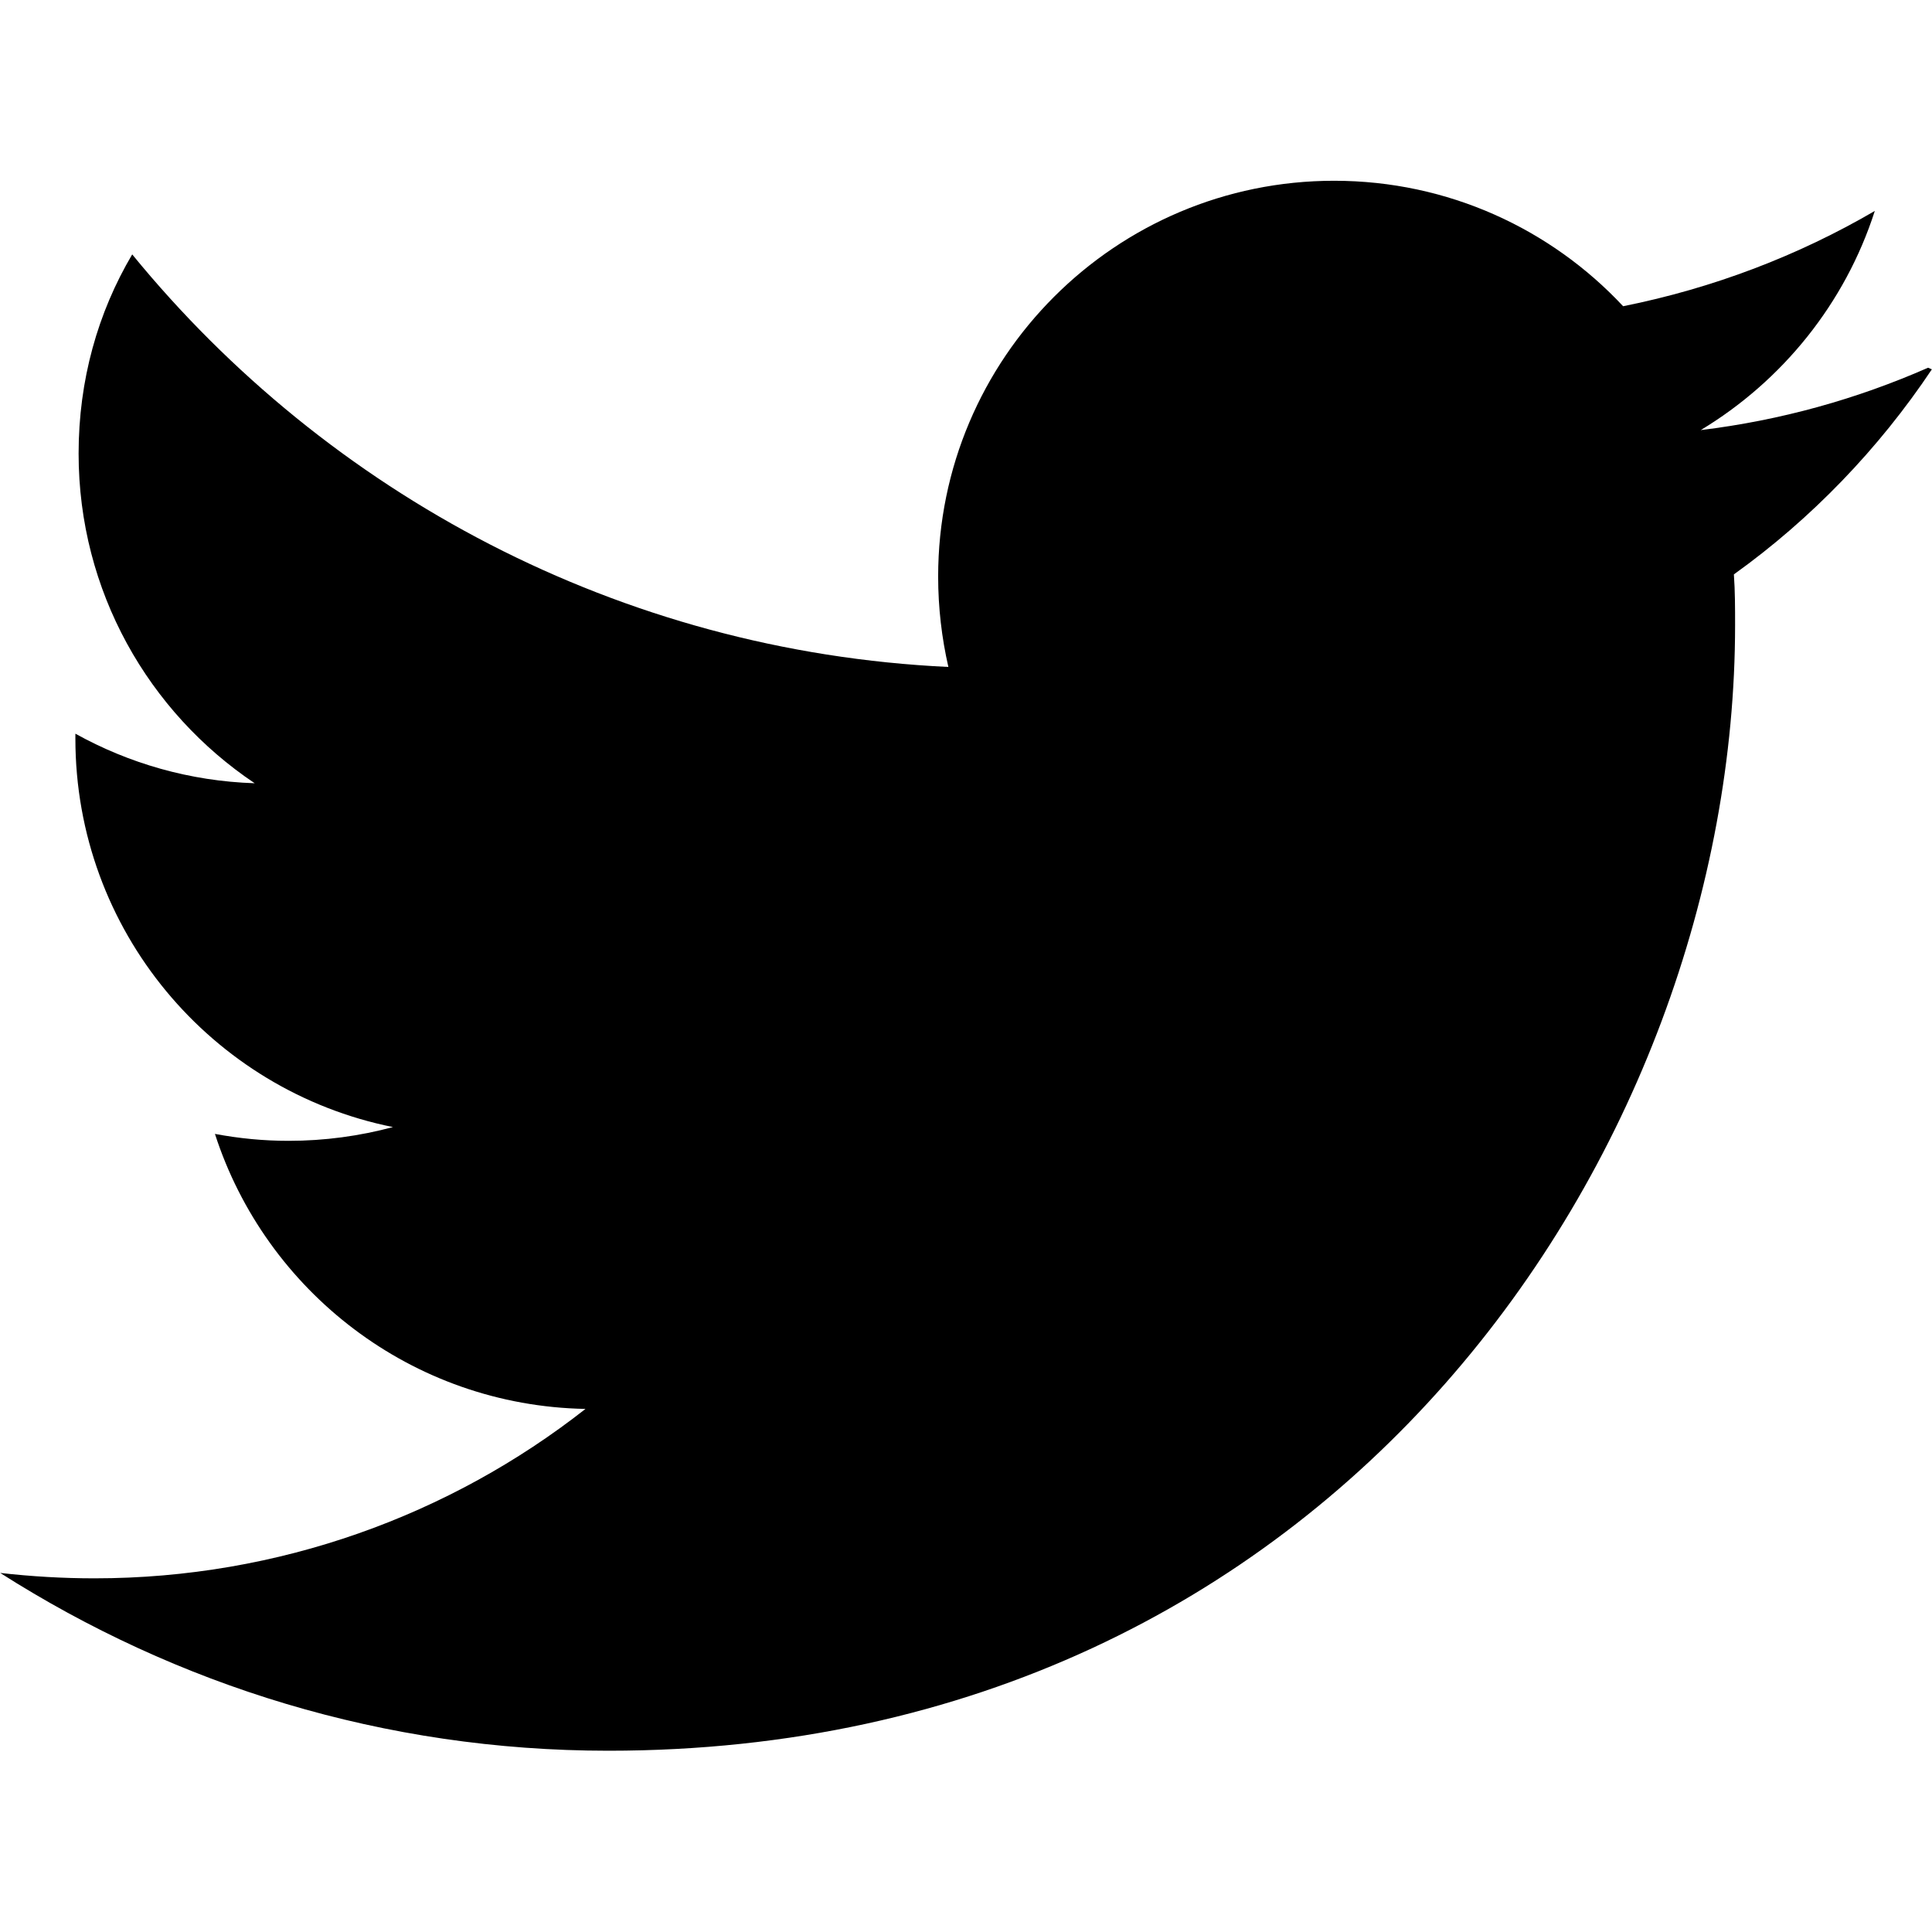
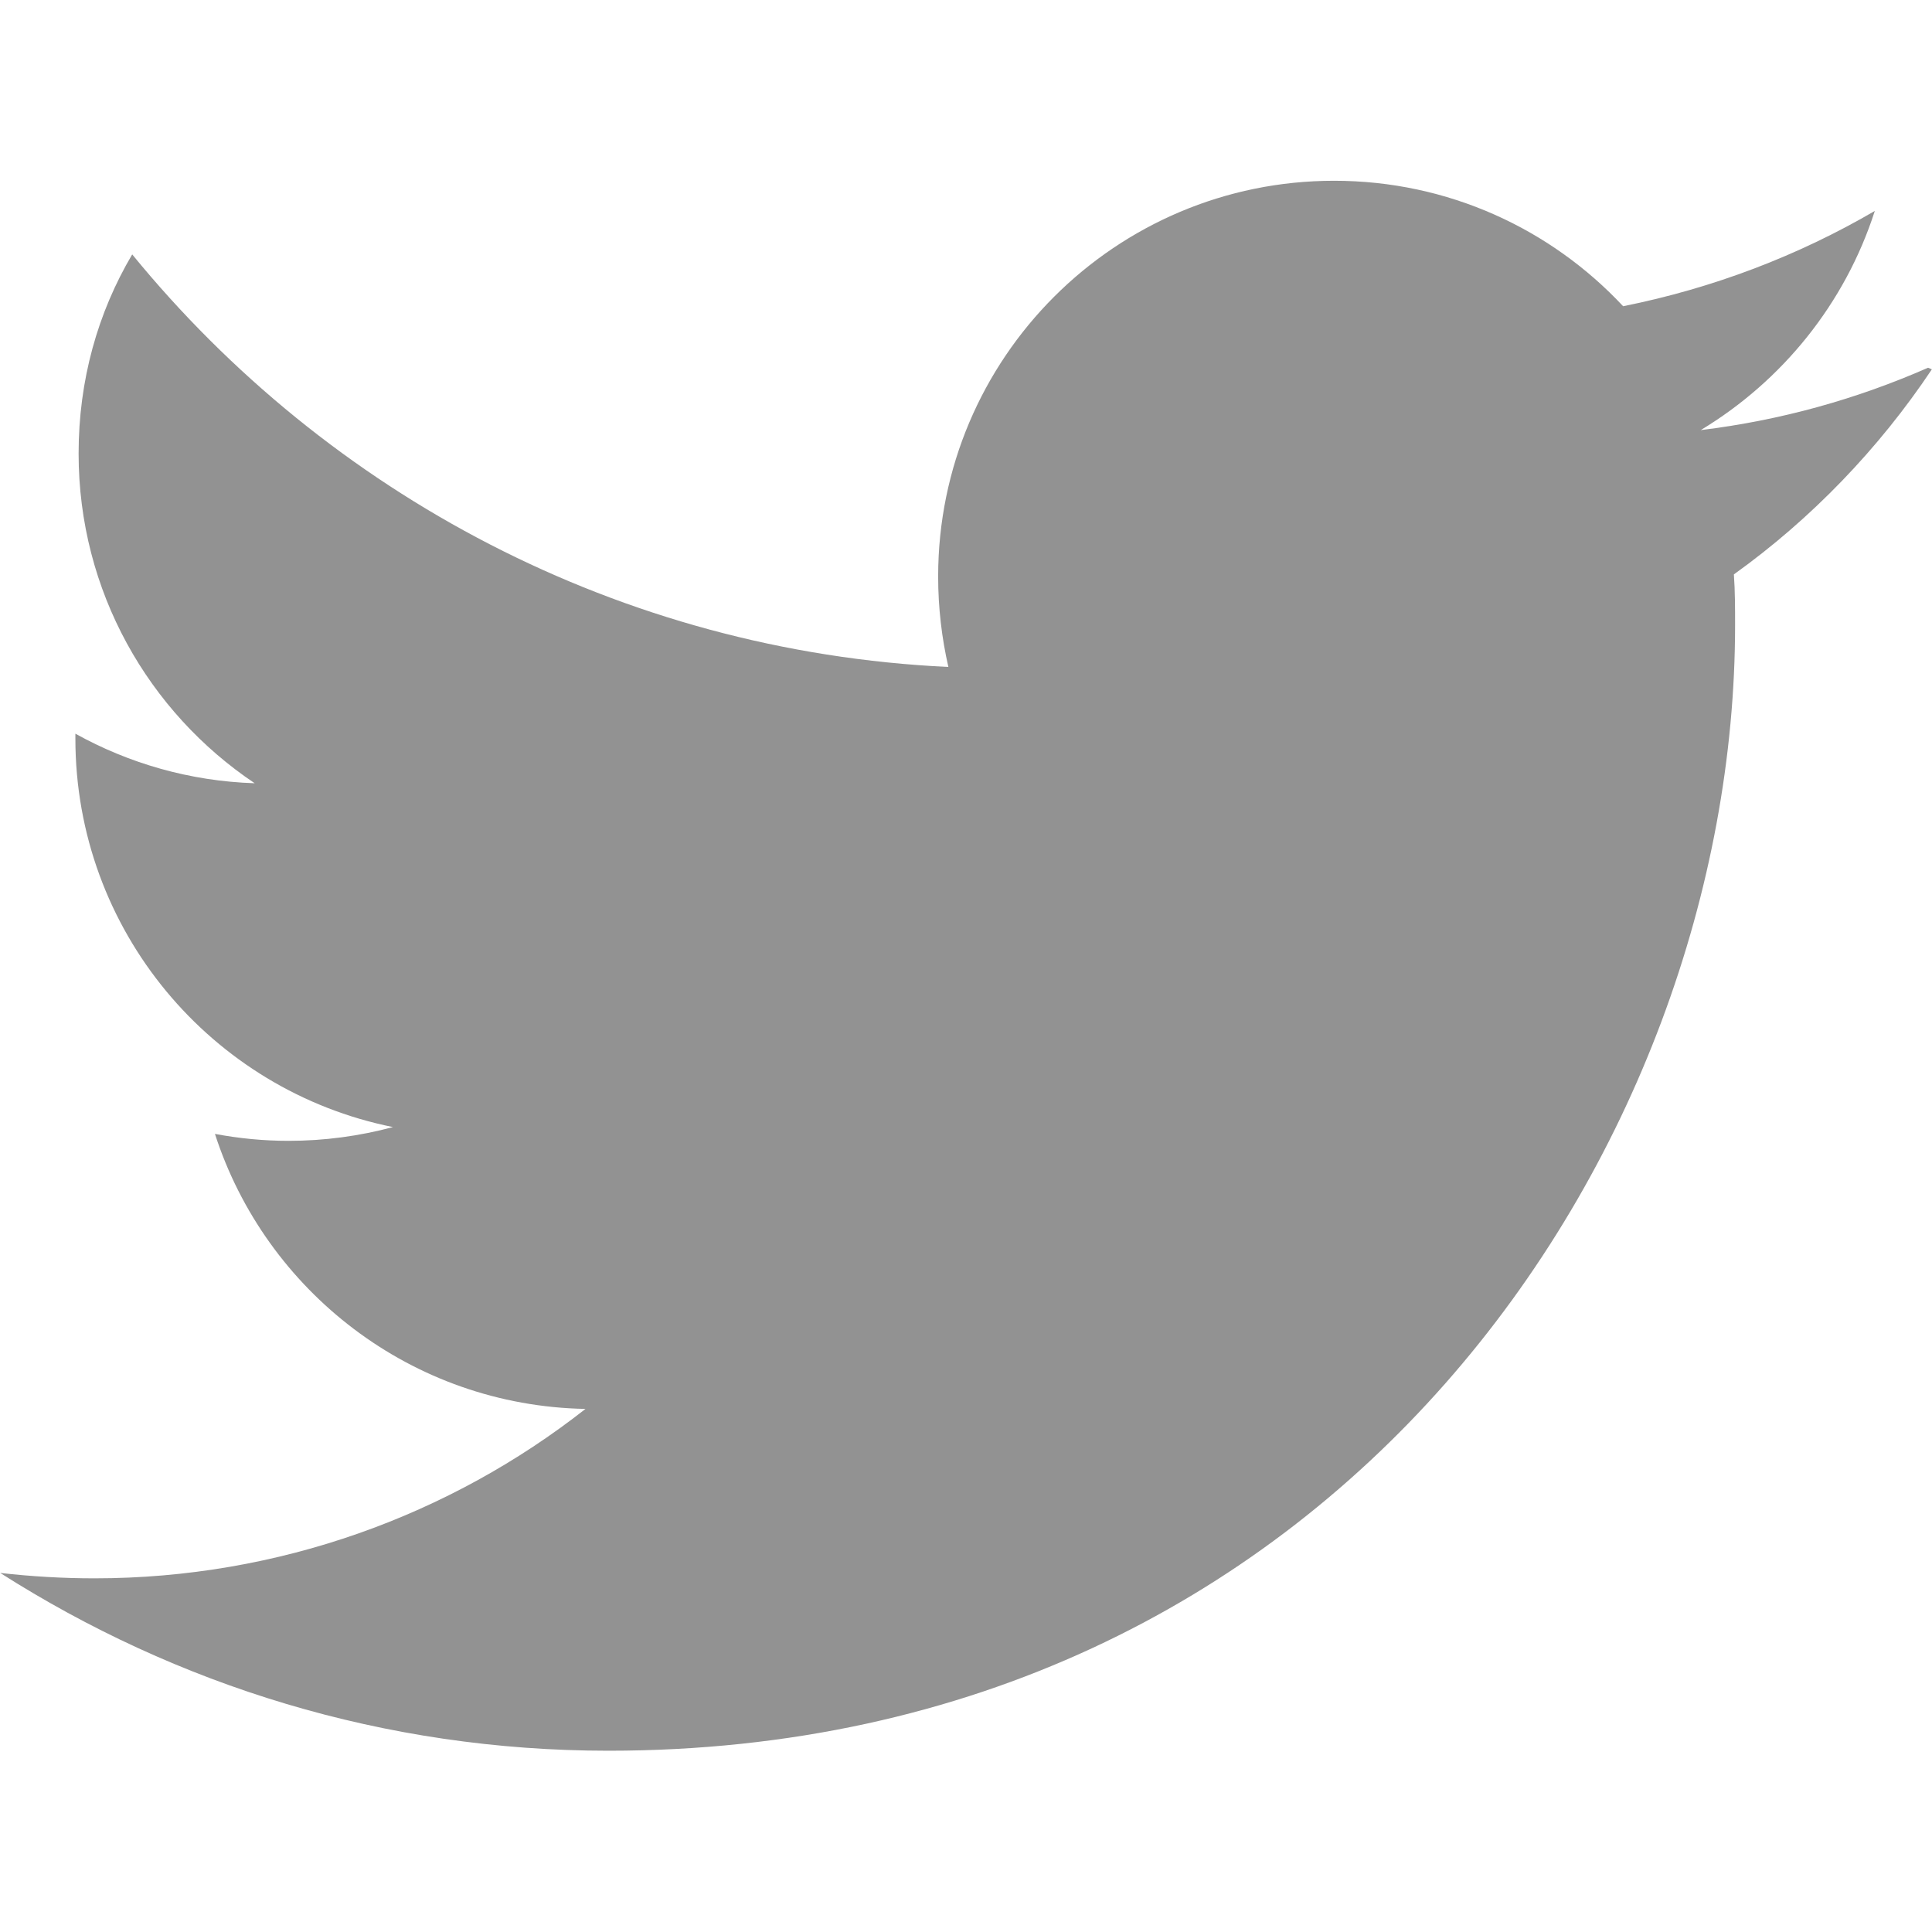
<svg xmlns="http://www.w3.org/2000/svg" role="img" width="31.518" height="31.511" viewBox="0 0 24 24">
-   <path d="M23.954 4.569c-.885.389-1.83.654-2.825.775 1.014-.611 1.794-1.574 2.163-2.723-.951.555-2.005.959-3.127 1.184-.896-.959-2.173-1.559-3.591-1.559-2.717 0-4.92 2.203-4.92 4.917 0 .39.045.765.127 1.124C7.691 8.094 4.066 6.13 1.64 3.161c-.427.722-.666 1.561-.666 2.475 0 1.71.87 3.213 2.188 4.096-.807-.026-1.566-.248-2.228-.616v.061c0 2.385 1.693 4.374 3.946 4.827-.413.111-.849.171-1.296.171-.314 0-.615-.03-.916-.086.631 1.953 2.445 3.377 4.604 3.417-1.68 1.319-3.809 2.105-6.102 2.105-.39 0-.779-.023-1.17-.067 2.189 1.394 4.768 2.209 7.557 2.209 9.054 0 13.999-7.496 13.999-13.986 0-.209 0-.42-.015-.63.961-.689 1.8-1.56 2.46-2.548l-.047-.02z" />
+   <path d="M23.954 4.569c-.885.389-1.83.654-2.825.775 1.014-.611 1.794-1.574 2.163-2.723-.951.555-2.005.959-3.127 1.184-.896-.959-2.173-1.559-3.591-1.559-2.717 0-4.92 2.203-4.92 4.917 0 .39.045.765.127 1.124C7.691 8.094 4.066 6.13 1.64 3.161c-.427.722-.666 1.561-.666 2.475 0 1.71.87 3.213 2.188 4.096-.807-.026-1.566-.248-2.228-.616v.061c0 2.385 1.693 4.374 3.946 4.827-.413.111-.849.171-1.296.171-.314 0-.615-.03-.916-.086.631 1.953 2.445 3.377 4.604 3.417-1.68 1.319-3.809 2.105-6.102 2.105-.39 0-.779-.023-1.17-.067 2.189 1.394 4.768 2.209 7.557 2.209 9.054 0 13.999-7.496 13.999-13.986 0-.209 0-.42-.015-.63.961-.689 1.8-1.56 2.46-2.548l-.047-.02z" fill="#929292" />
</svg>
